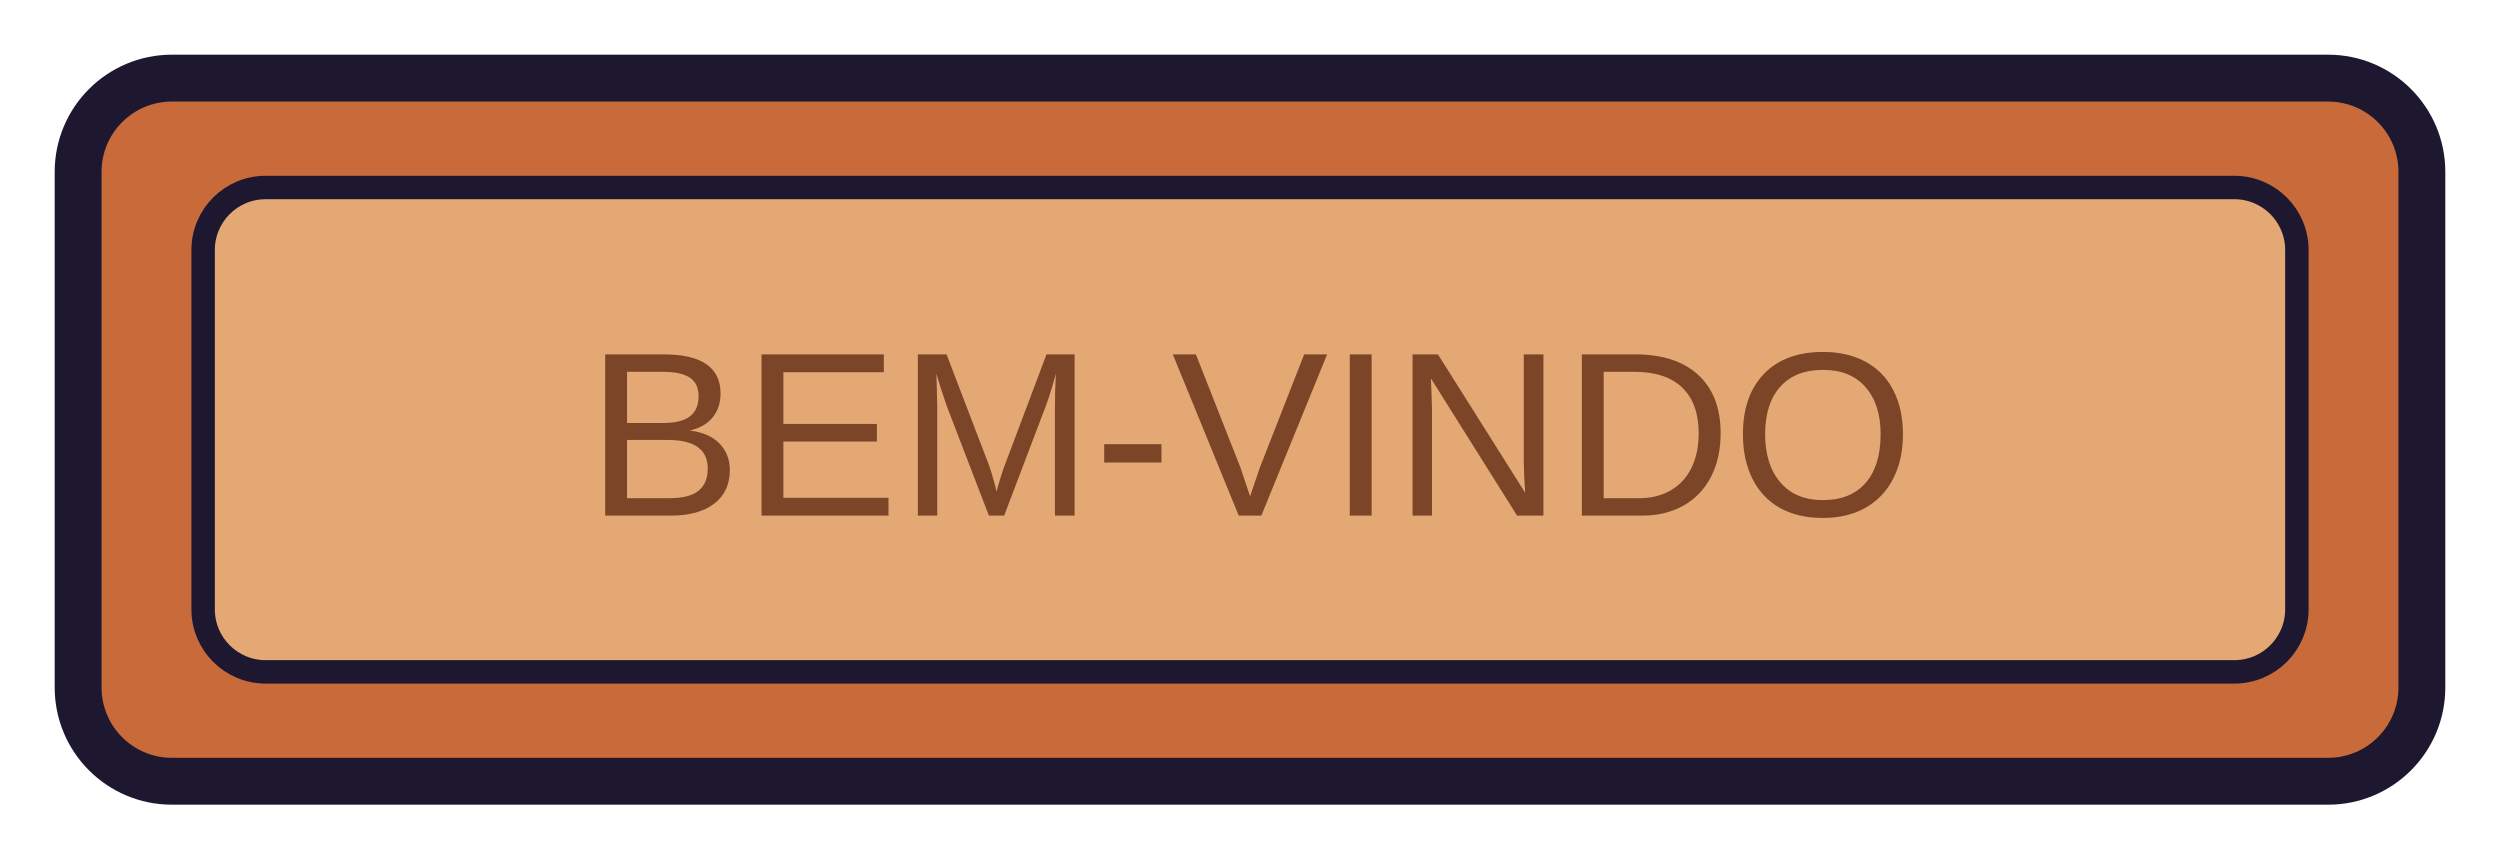
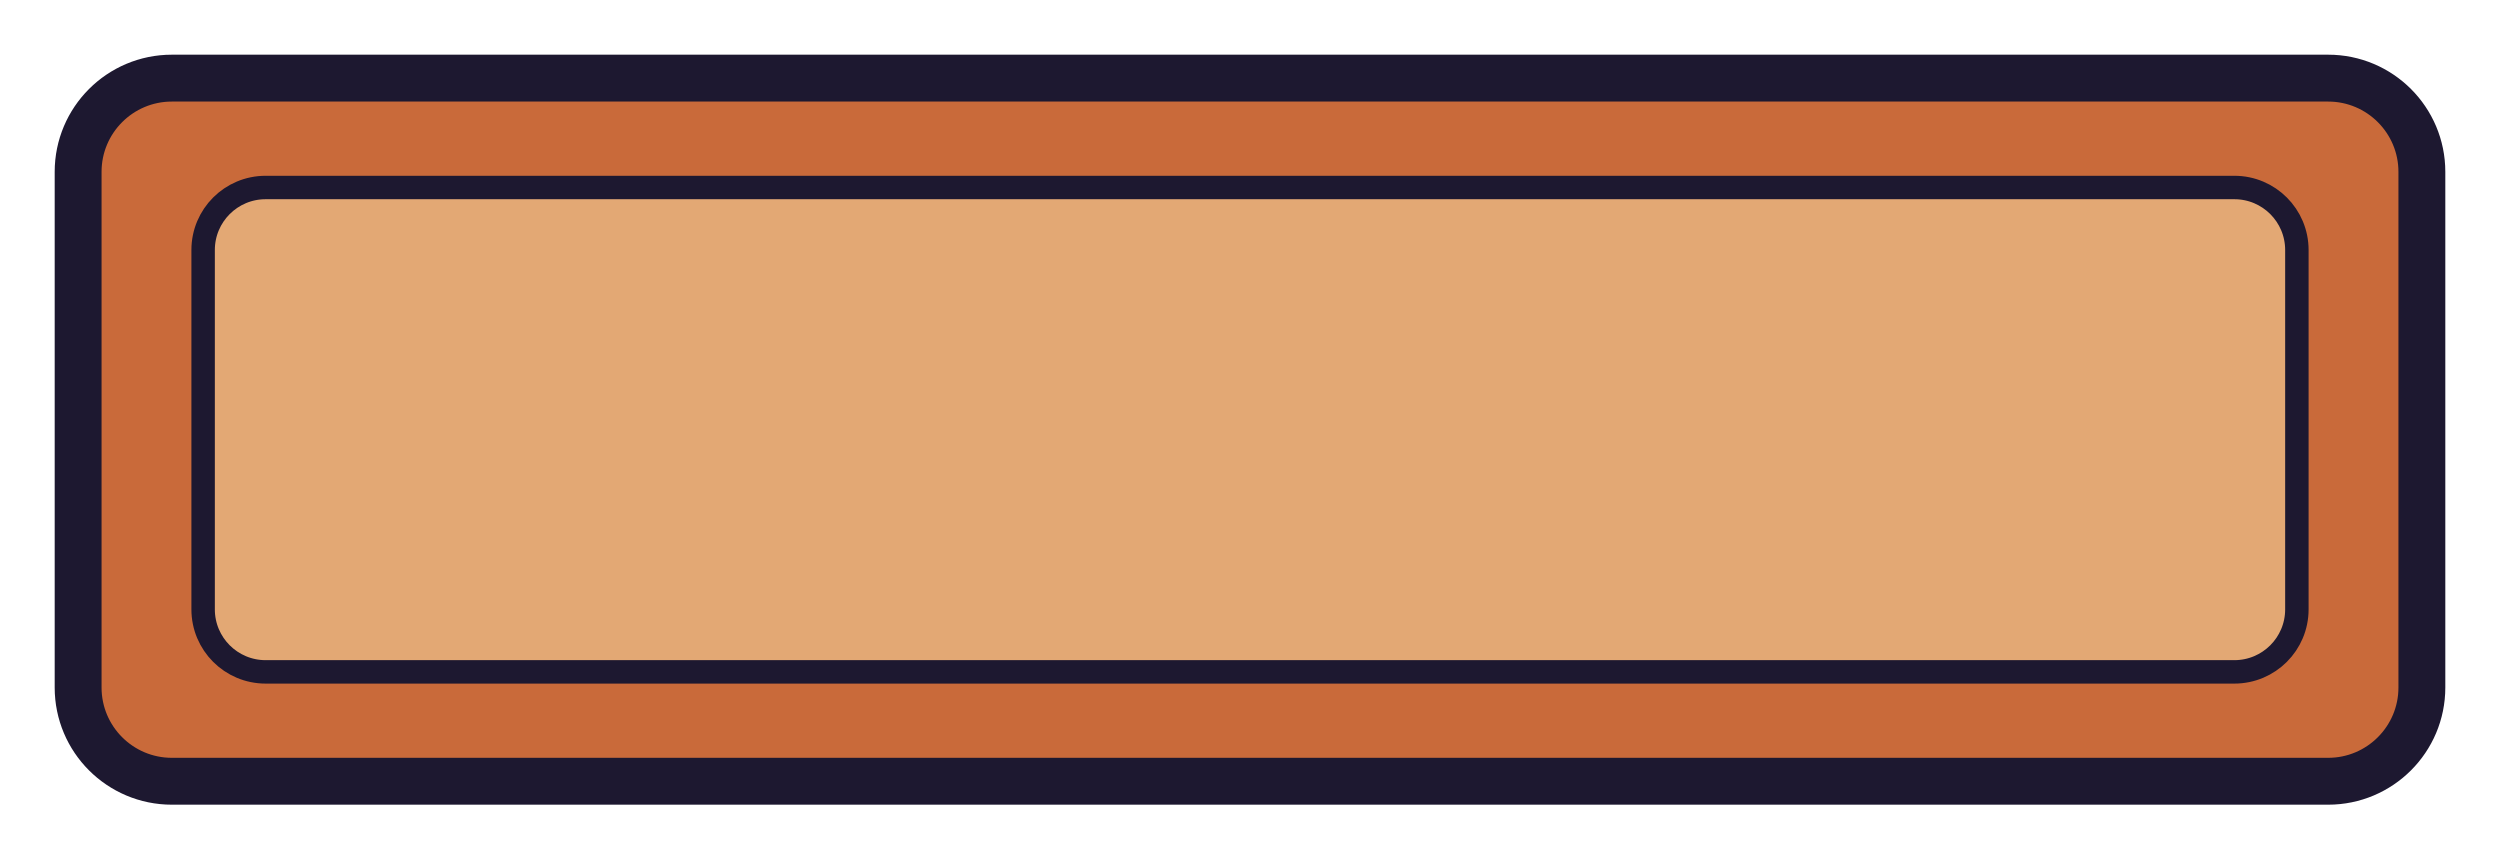
<svg xmlns="http://www.w3.org/2000/svg" viewBox="0 0 320 110" width="320" height="110">
  <rect x="10" y="10" width="300" height="90" rx="12" fill="#c96a3a" stroke="#1d1830" stroke-width="6" />
  <rect x="26" y="24" width="268" height="62" rx="8" fill="#e3a874" stroke="#1d1830" stroke-width="3" />
-   <text x="160" y="66" text-anchor="middle" font-family="Arial Black, Arial, sans-serif" font-size="30" fill="#7c4527">BEM-VINDO</text>
</svg>
